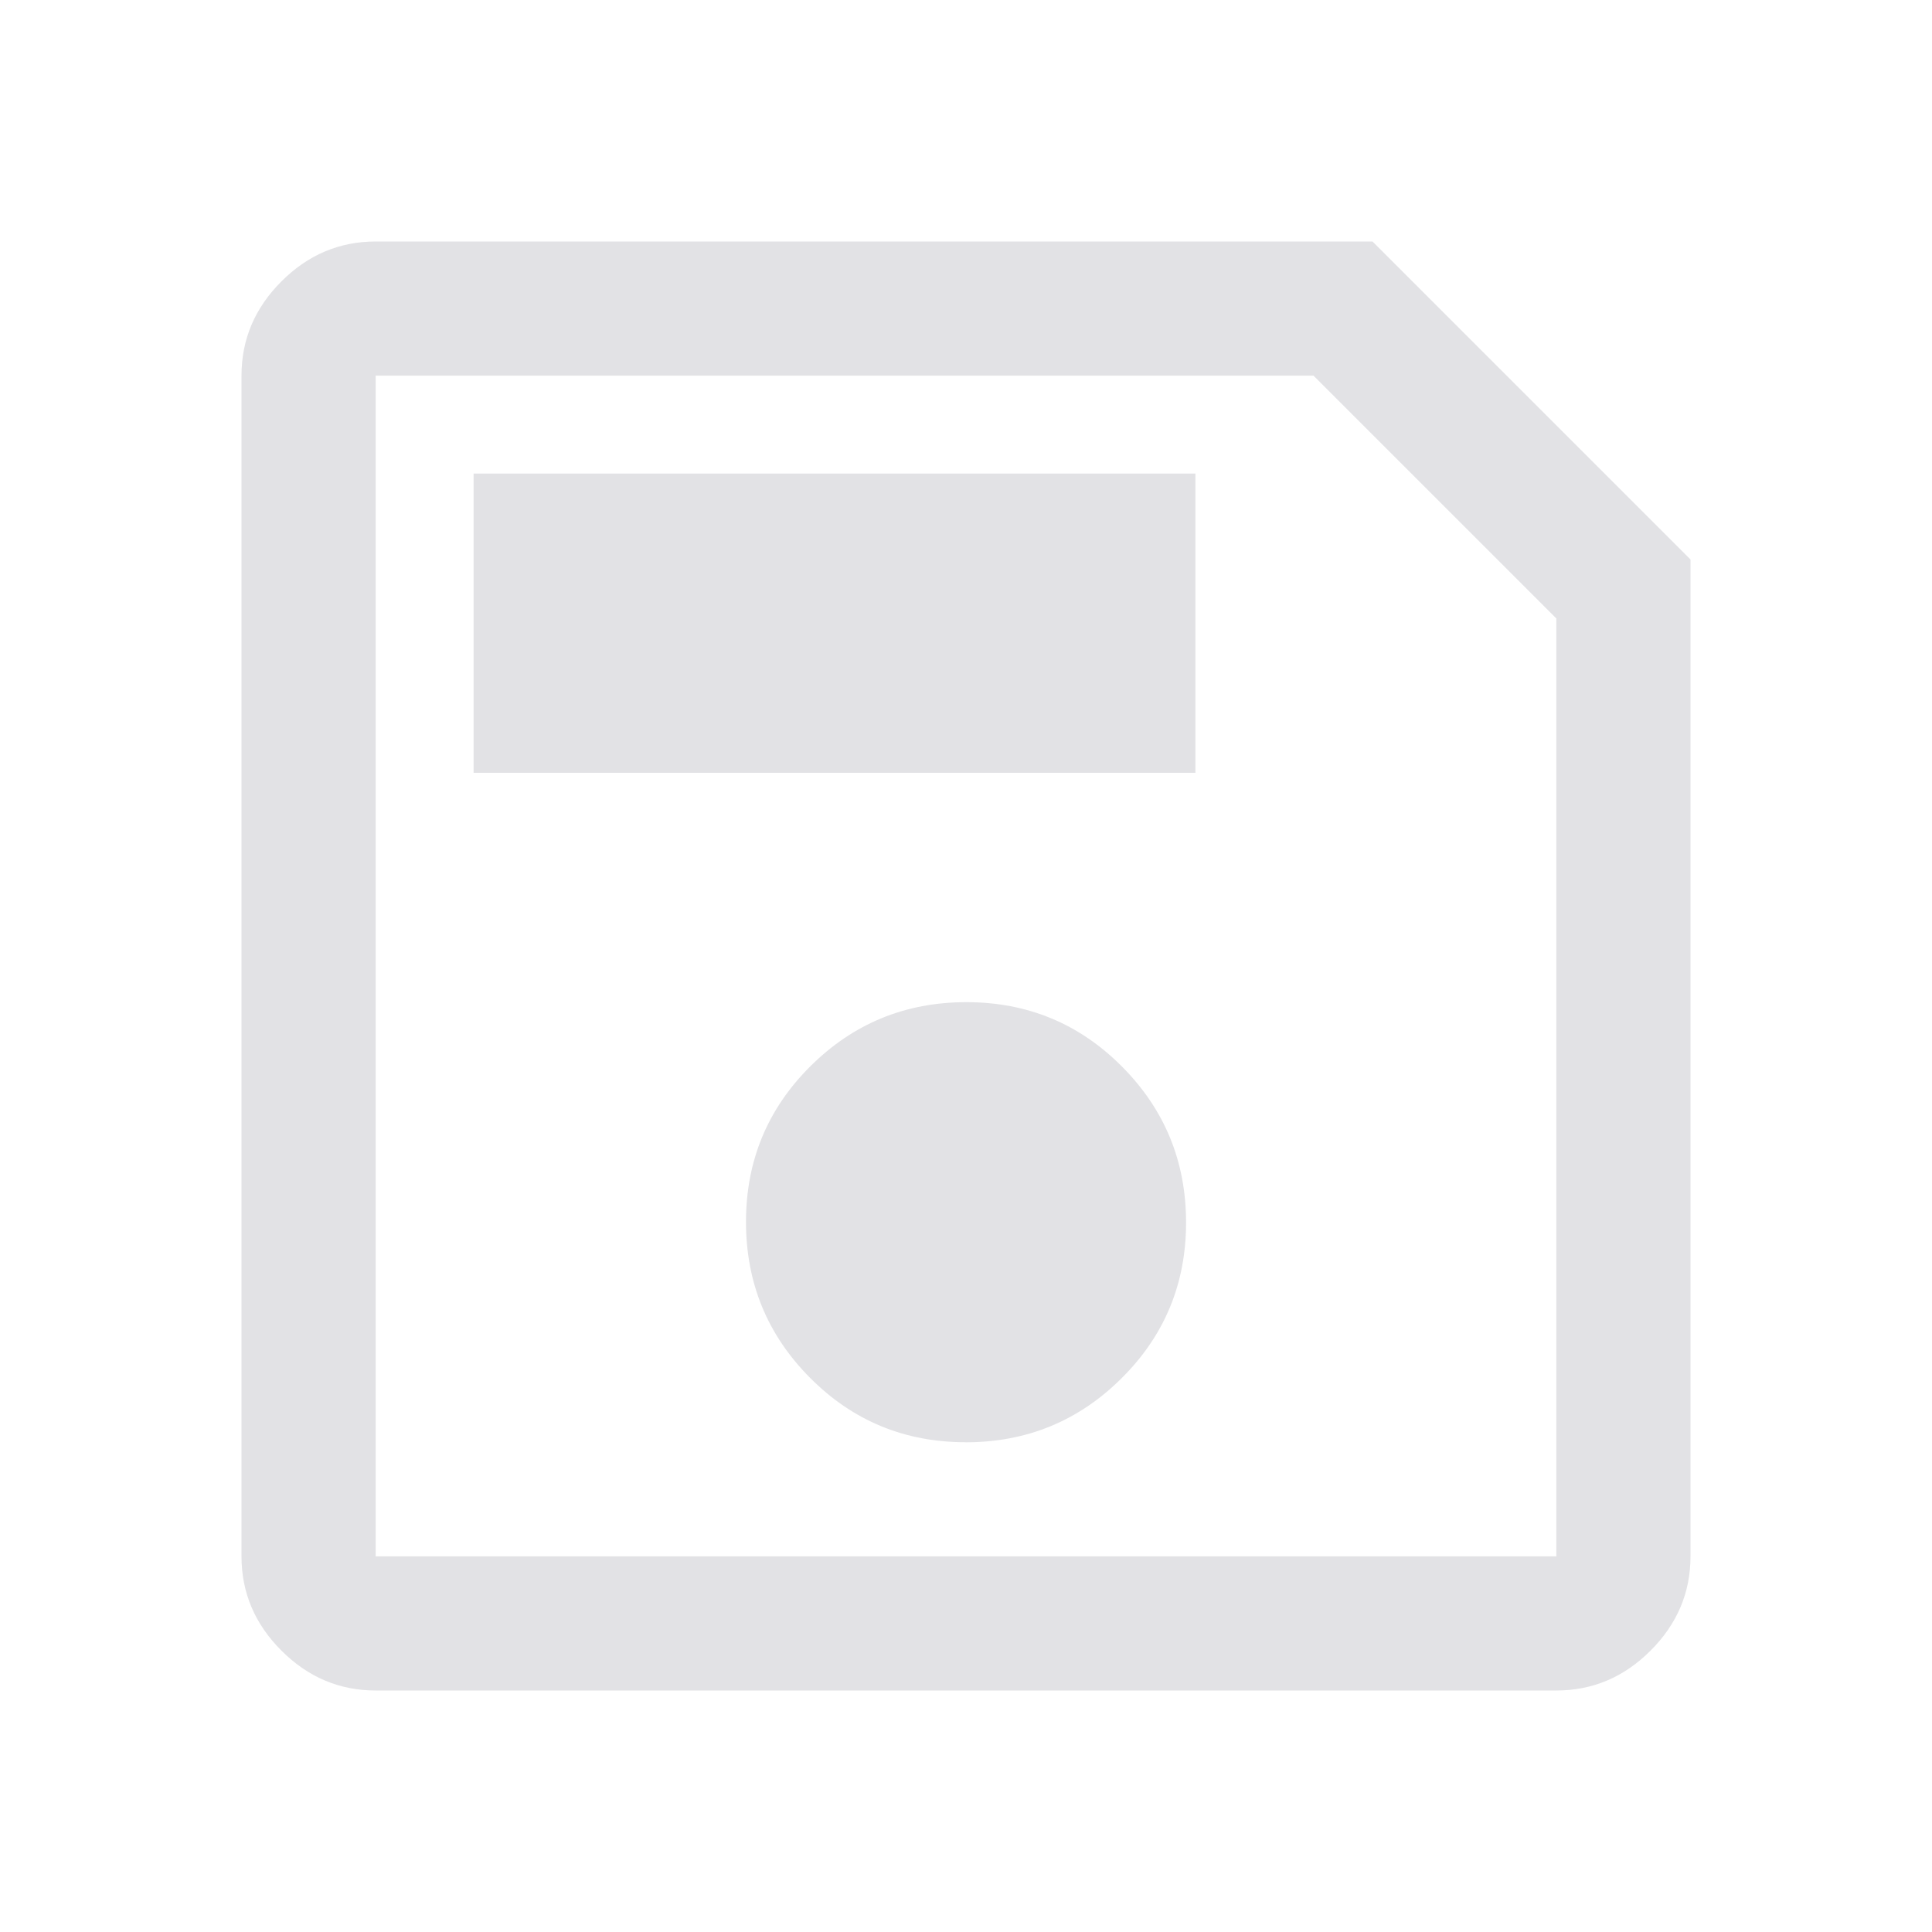
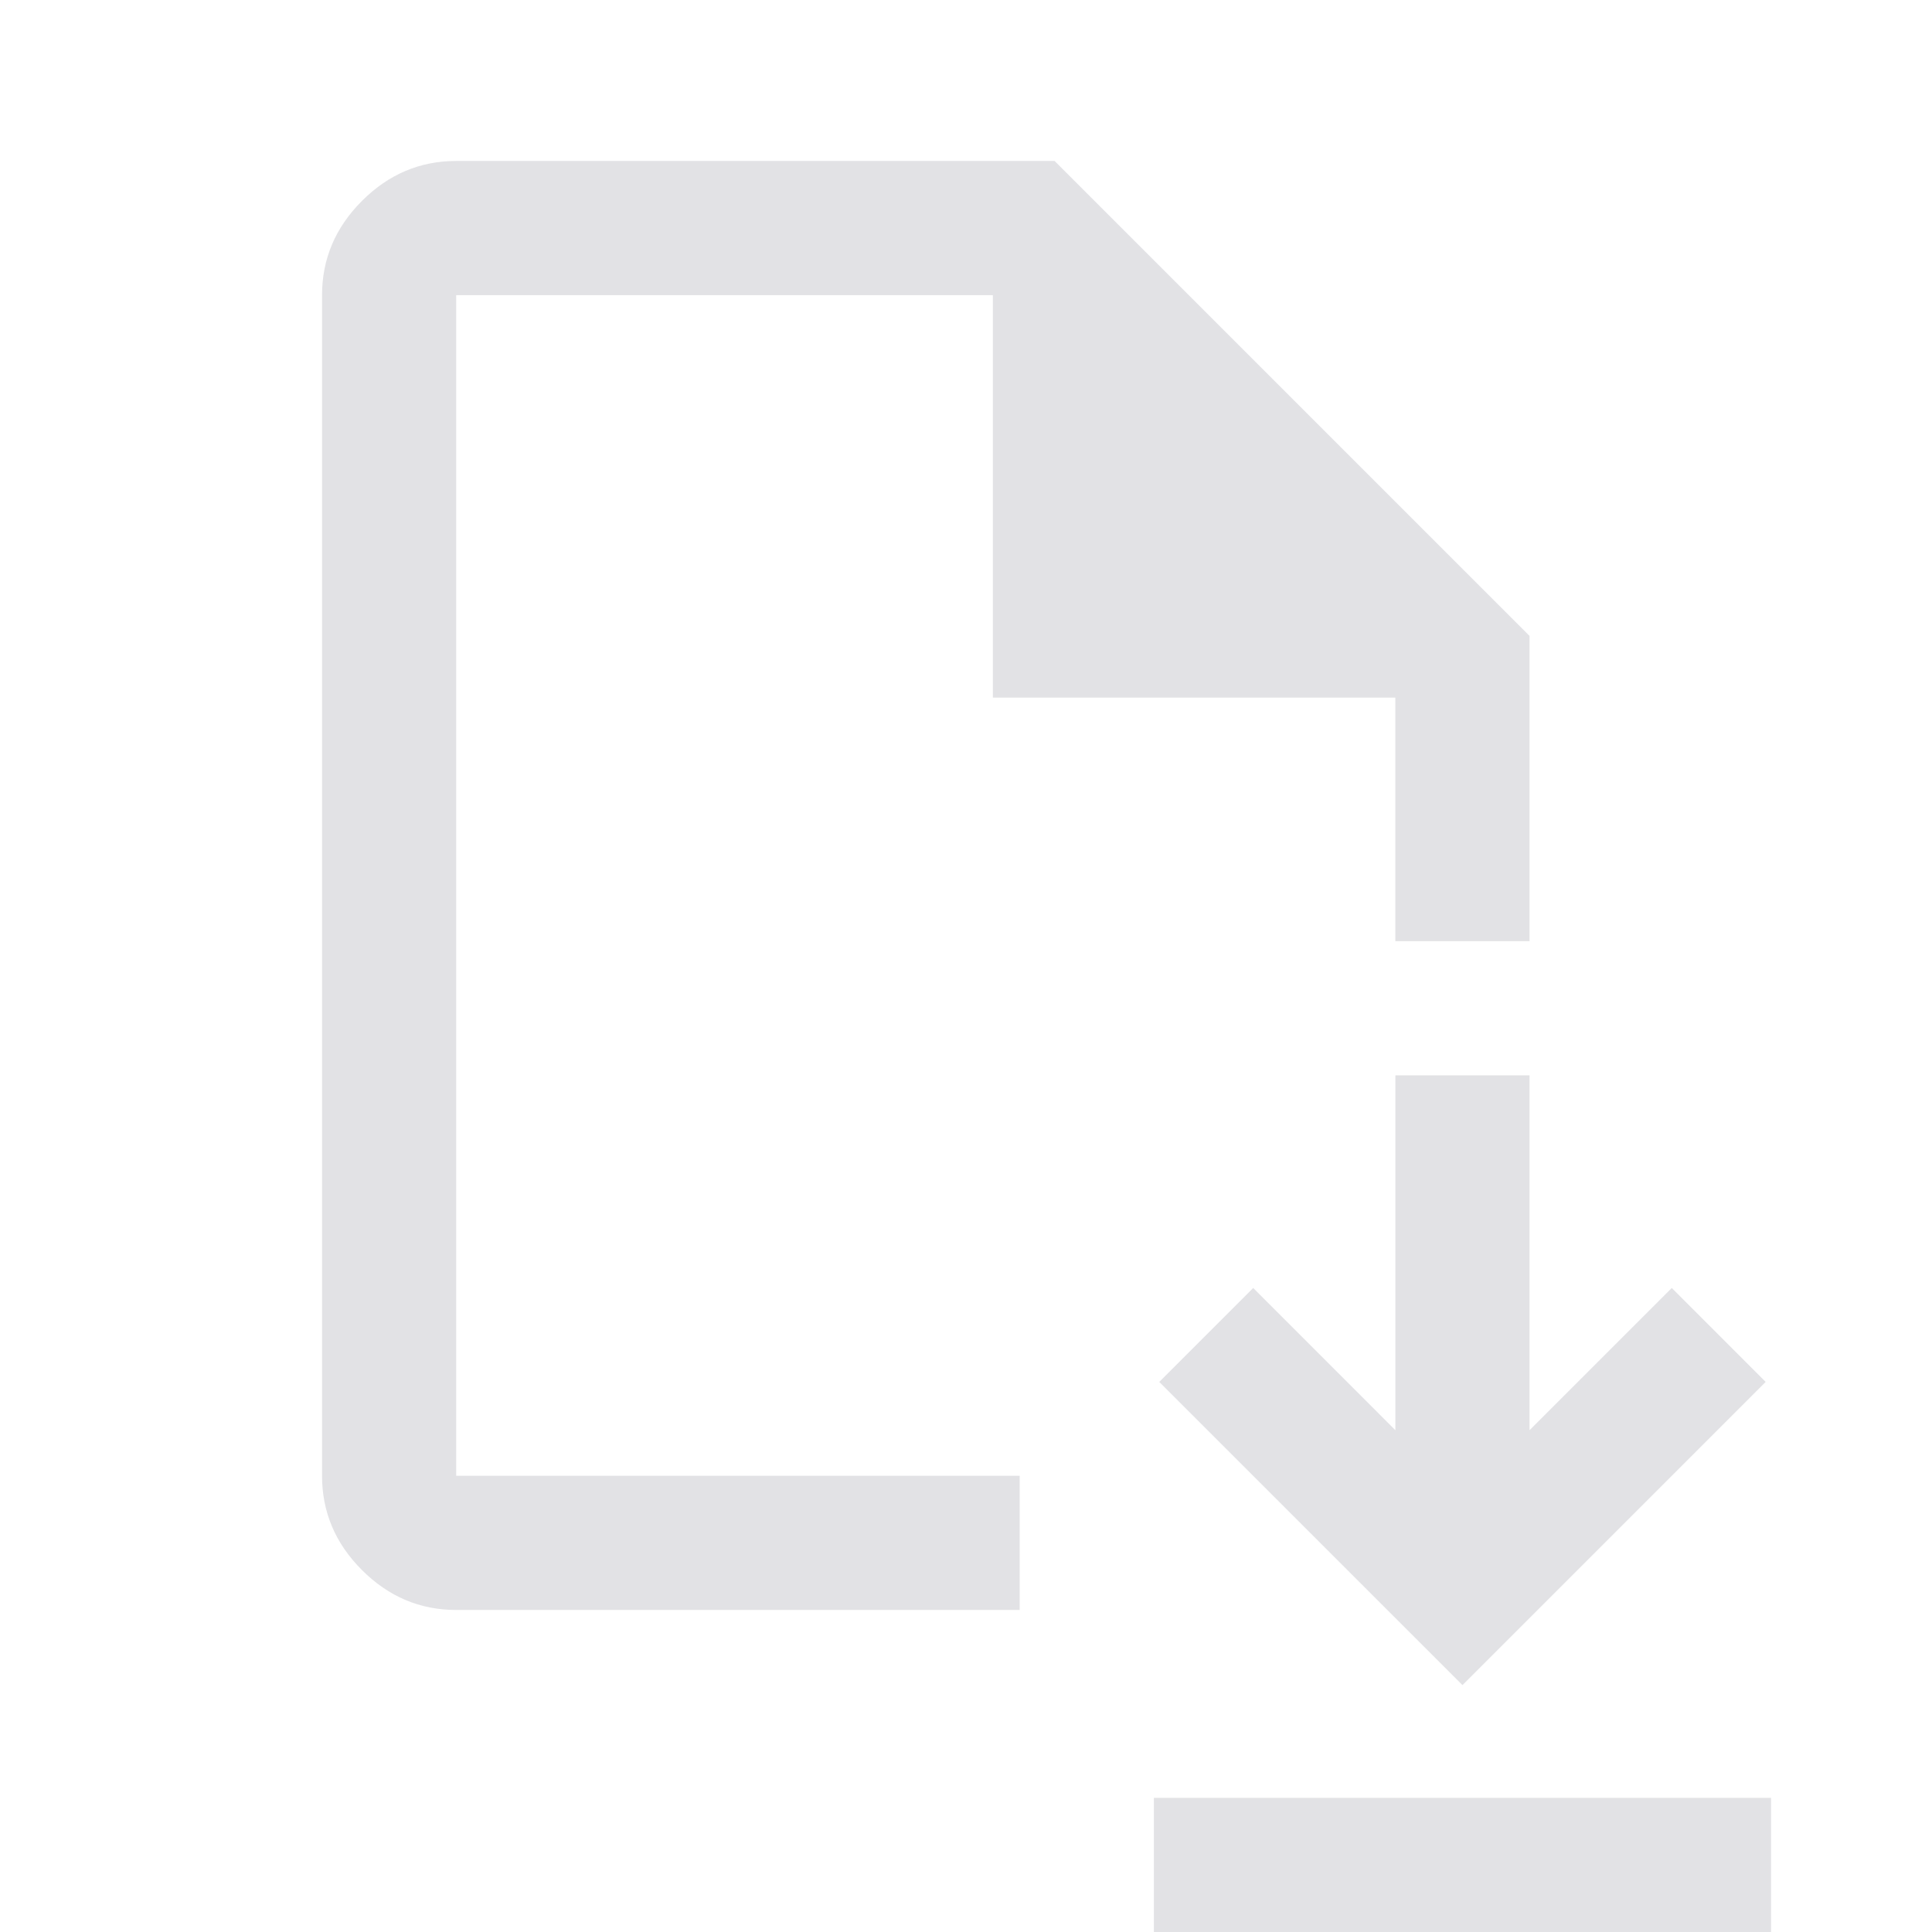
<svg xmlns="http://www.w3.org/2000/svg" viewBox="0 0 32 32">
  <defs>
    <style type="text/css" id="current-color-scheme">
      .ColorScheme-Text {
        color: #e2e2e5;
      }
    </style>
  </defs>
-   <path d="M 28,9.267 V 25.778 q 0,0.9 -0.661,1.561 -0.661,0.661 -1.561,0.661 H 6.222 q -0.9,0 -1.561,-0.661 Q 4,26.678 4,25.778 V 6.222 Q 4,5.322 4.661,4.661 5.322,4 6.222,4 H 22.733 Z M 25.778,10.244 21.756,6.222 H 6.222 V 25.778 H 25.778 Z m -9.783,13.645 q 1.516,0 2.583,-1.062 1.067,-1.061 1.067,-2.578 0,-1.516 -1.061,-2.583 -1.061,-1.067 -2.578,-1.067 -1.516,0 -2.583,1.061 -1.067,1.062 -1.067,2.578 0,1.516 1.061,2.583 1.061,1.067 2.578,1.067 z M 7.844,12.8 H 19.8 V 7.844 H 7.844 Z m -1.622,-2.556 V 25.778 6.222 Z" class="ColorScheme-Text" fill="currentColor" />
+   <path d="m 24.223,27.911 5.022,-5.022 -1.555,-1.556 -2.356,2.356 v -5.878 h -2.222 v 5.878 l -2.355,-2.356 -1.556,1.556 z m -5.111,4.089 v -2.222 h 10.222 v 2.222 z M 7.556,26.666 q -0.9,0 -1.561,-0.661 Q 5.334,25.344 5.334,24.444 V 4.889 q 0,-0.9 0.661,-1.561 Q 6.656,2.666 7.556,2.666 h 9.911 l 7.867,7.867 v 5.056 H 23.111 V 11.555 H 16.445 V 4.889 H 7.556 V 24.444 h 9.333 v 2.222 z m 0,-2.222 V 4.889 Z" class="ColorScheme-Text" fill="currentColor" />
</svg>
